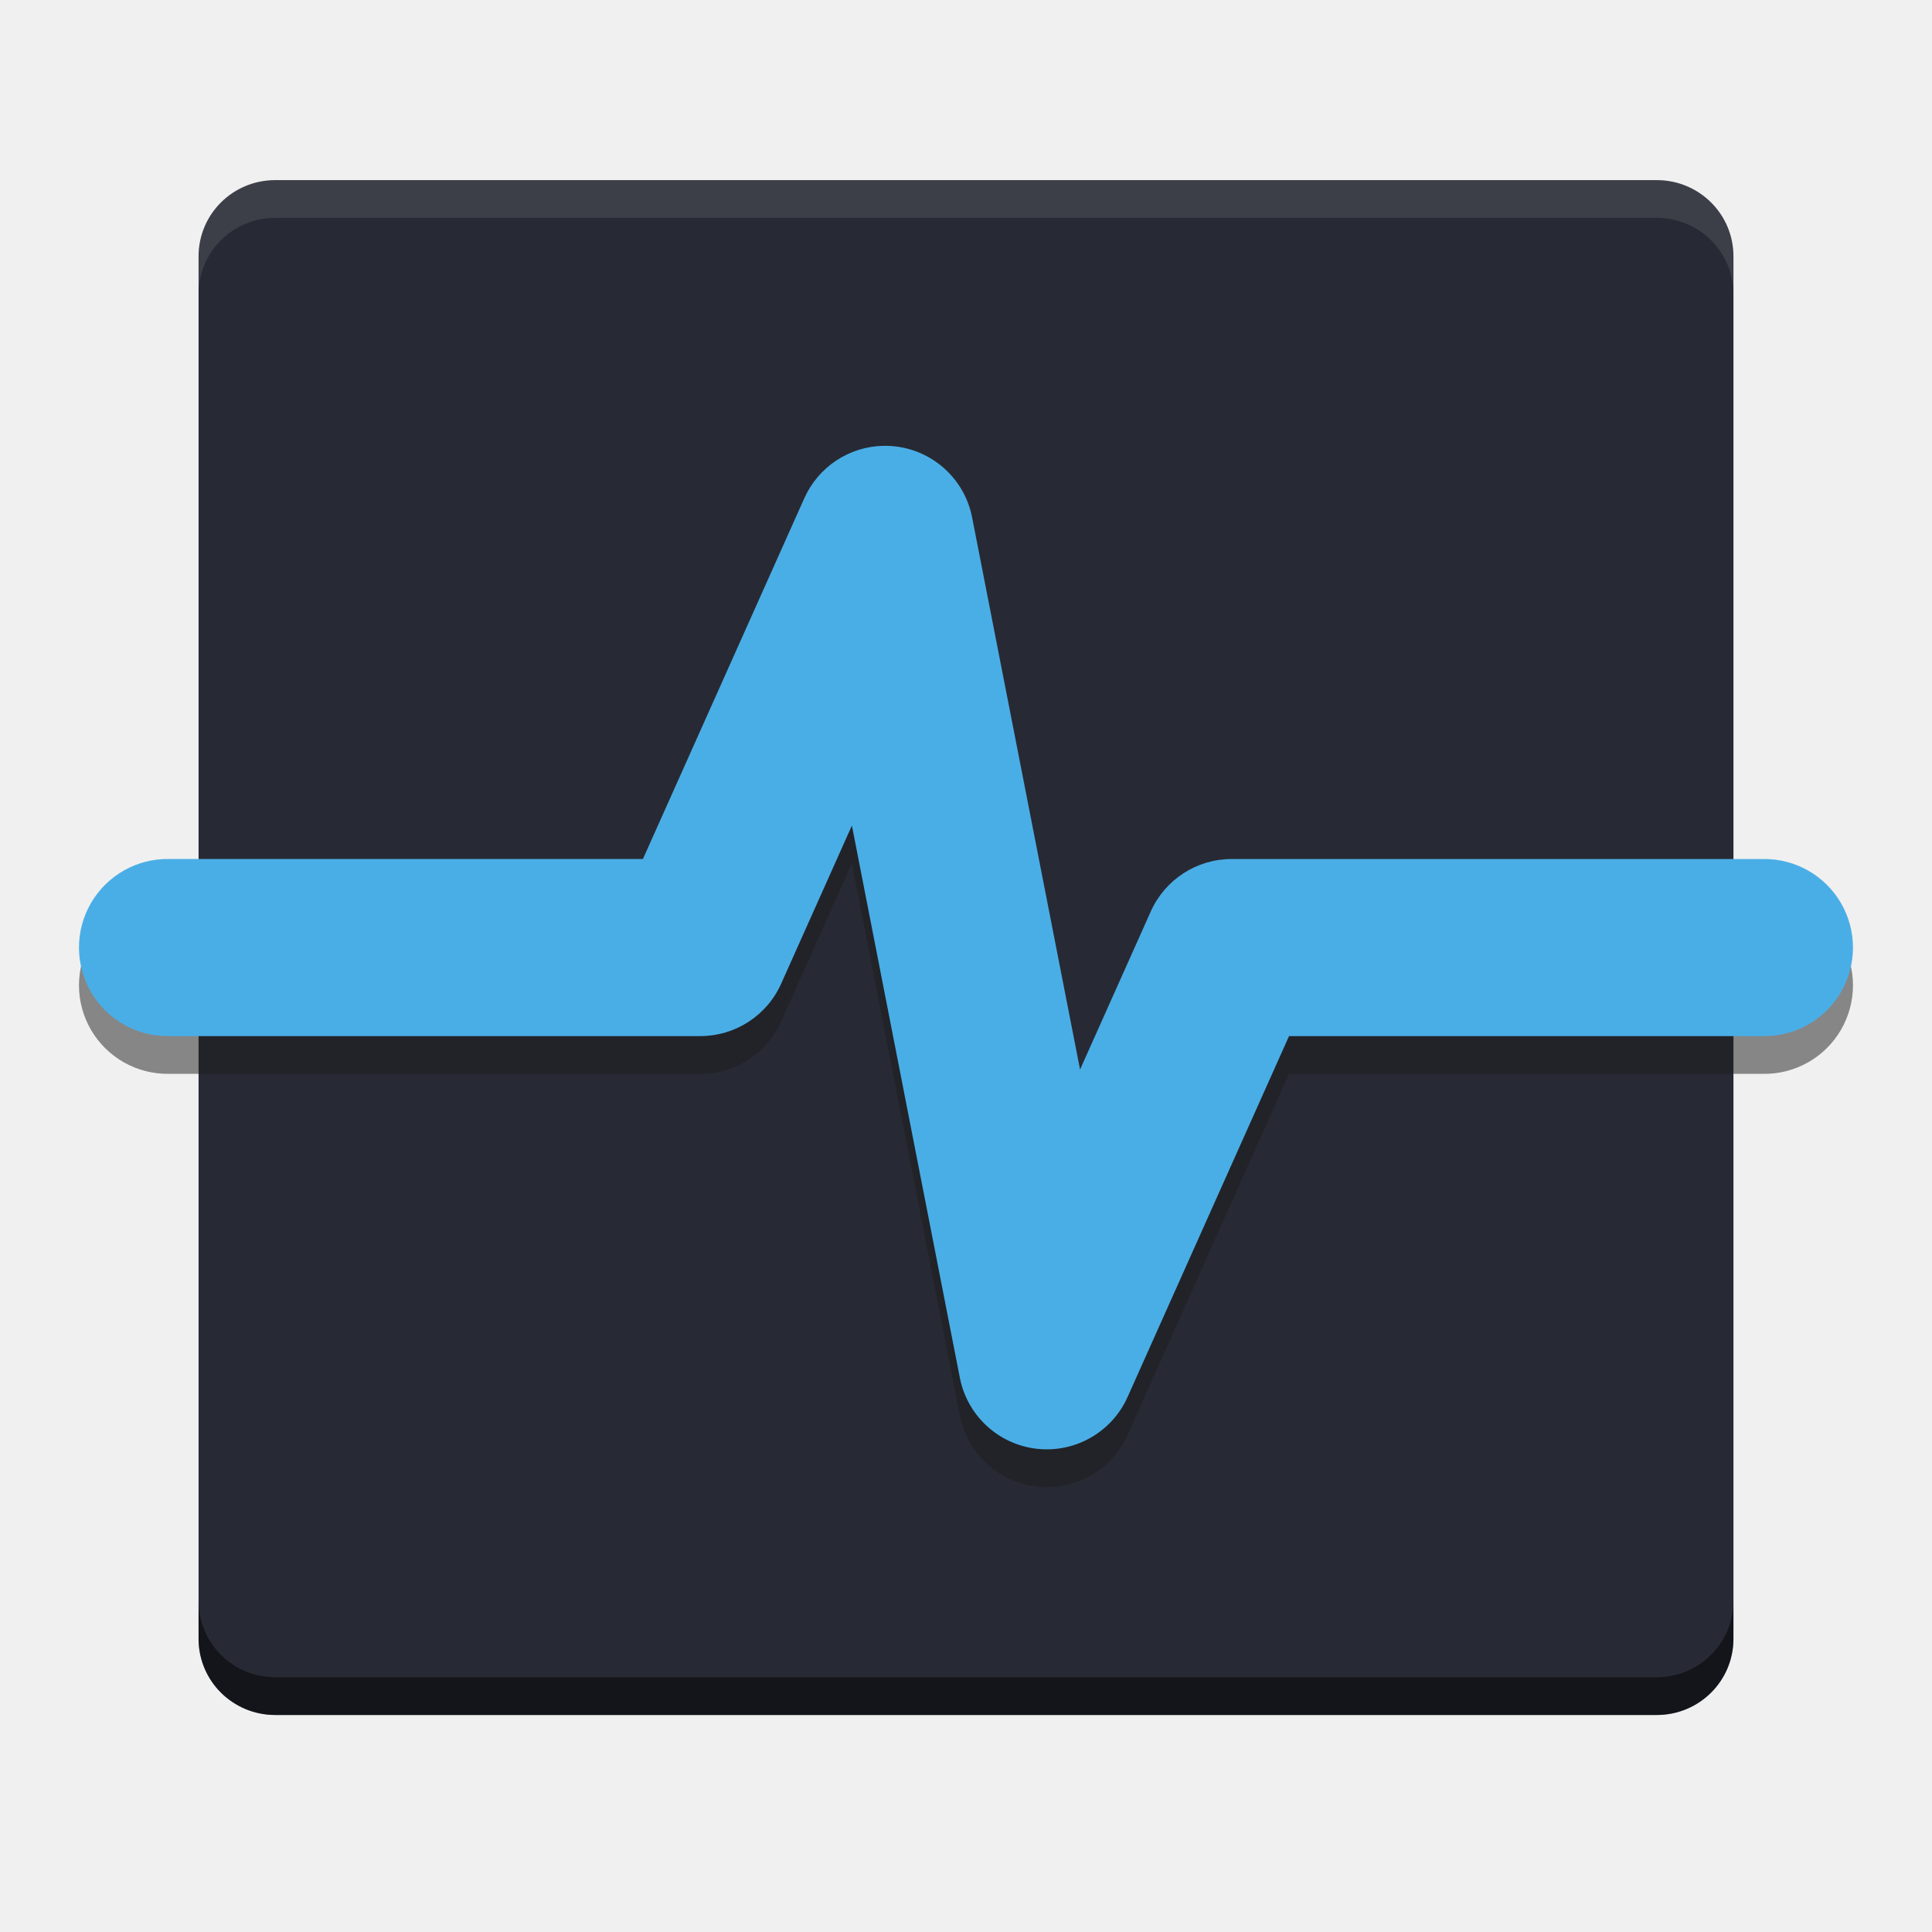
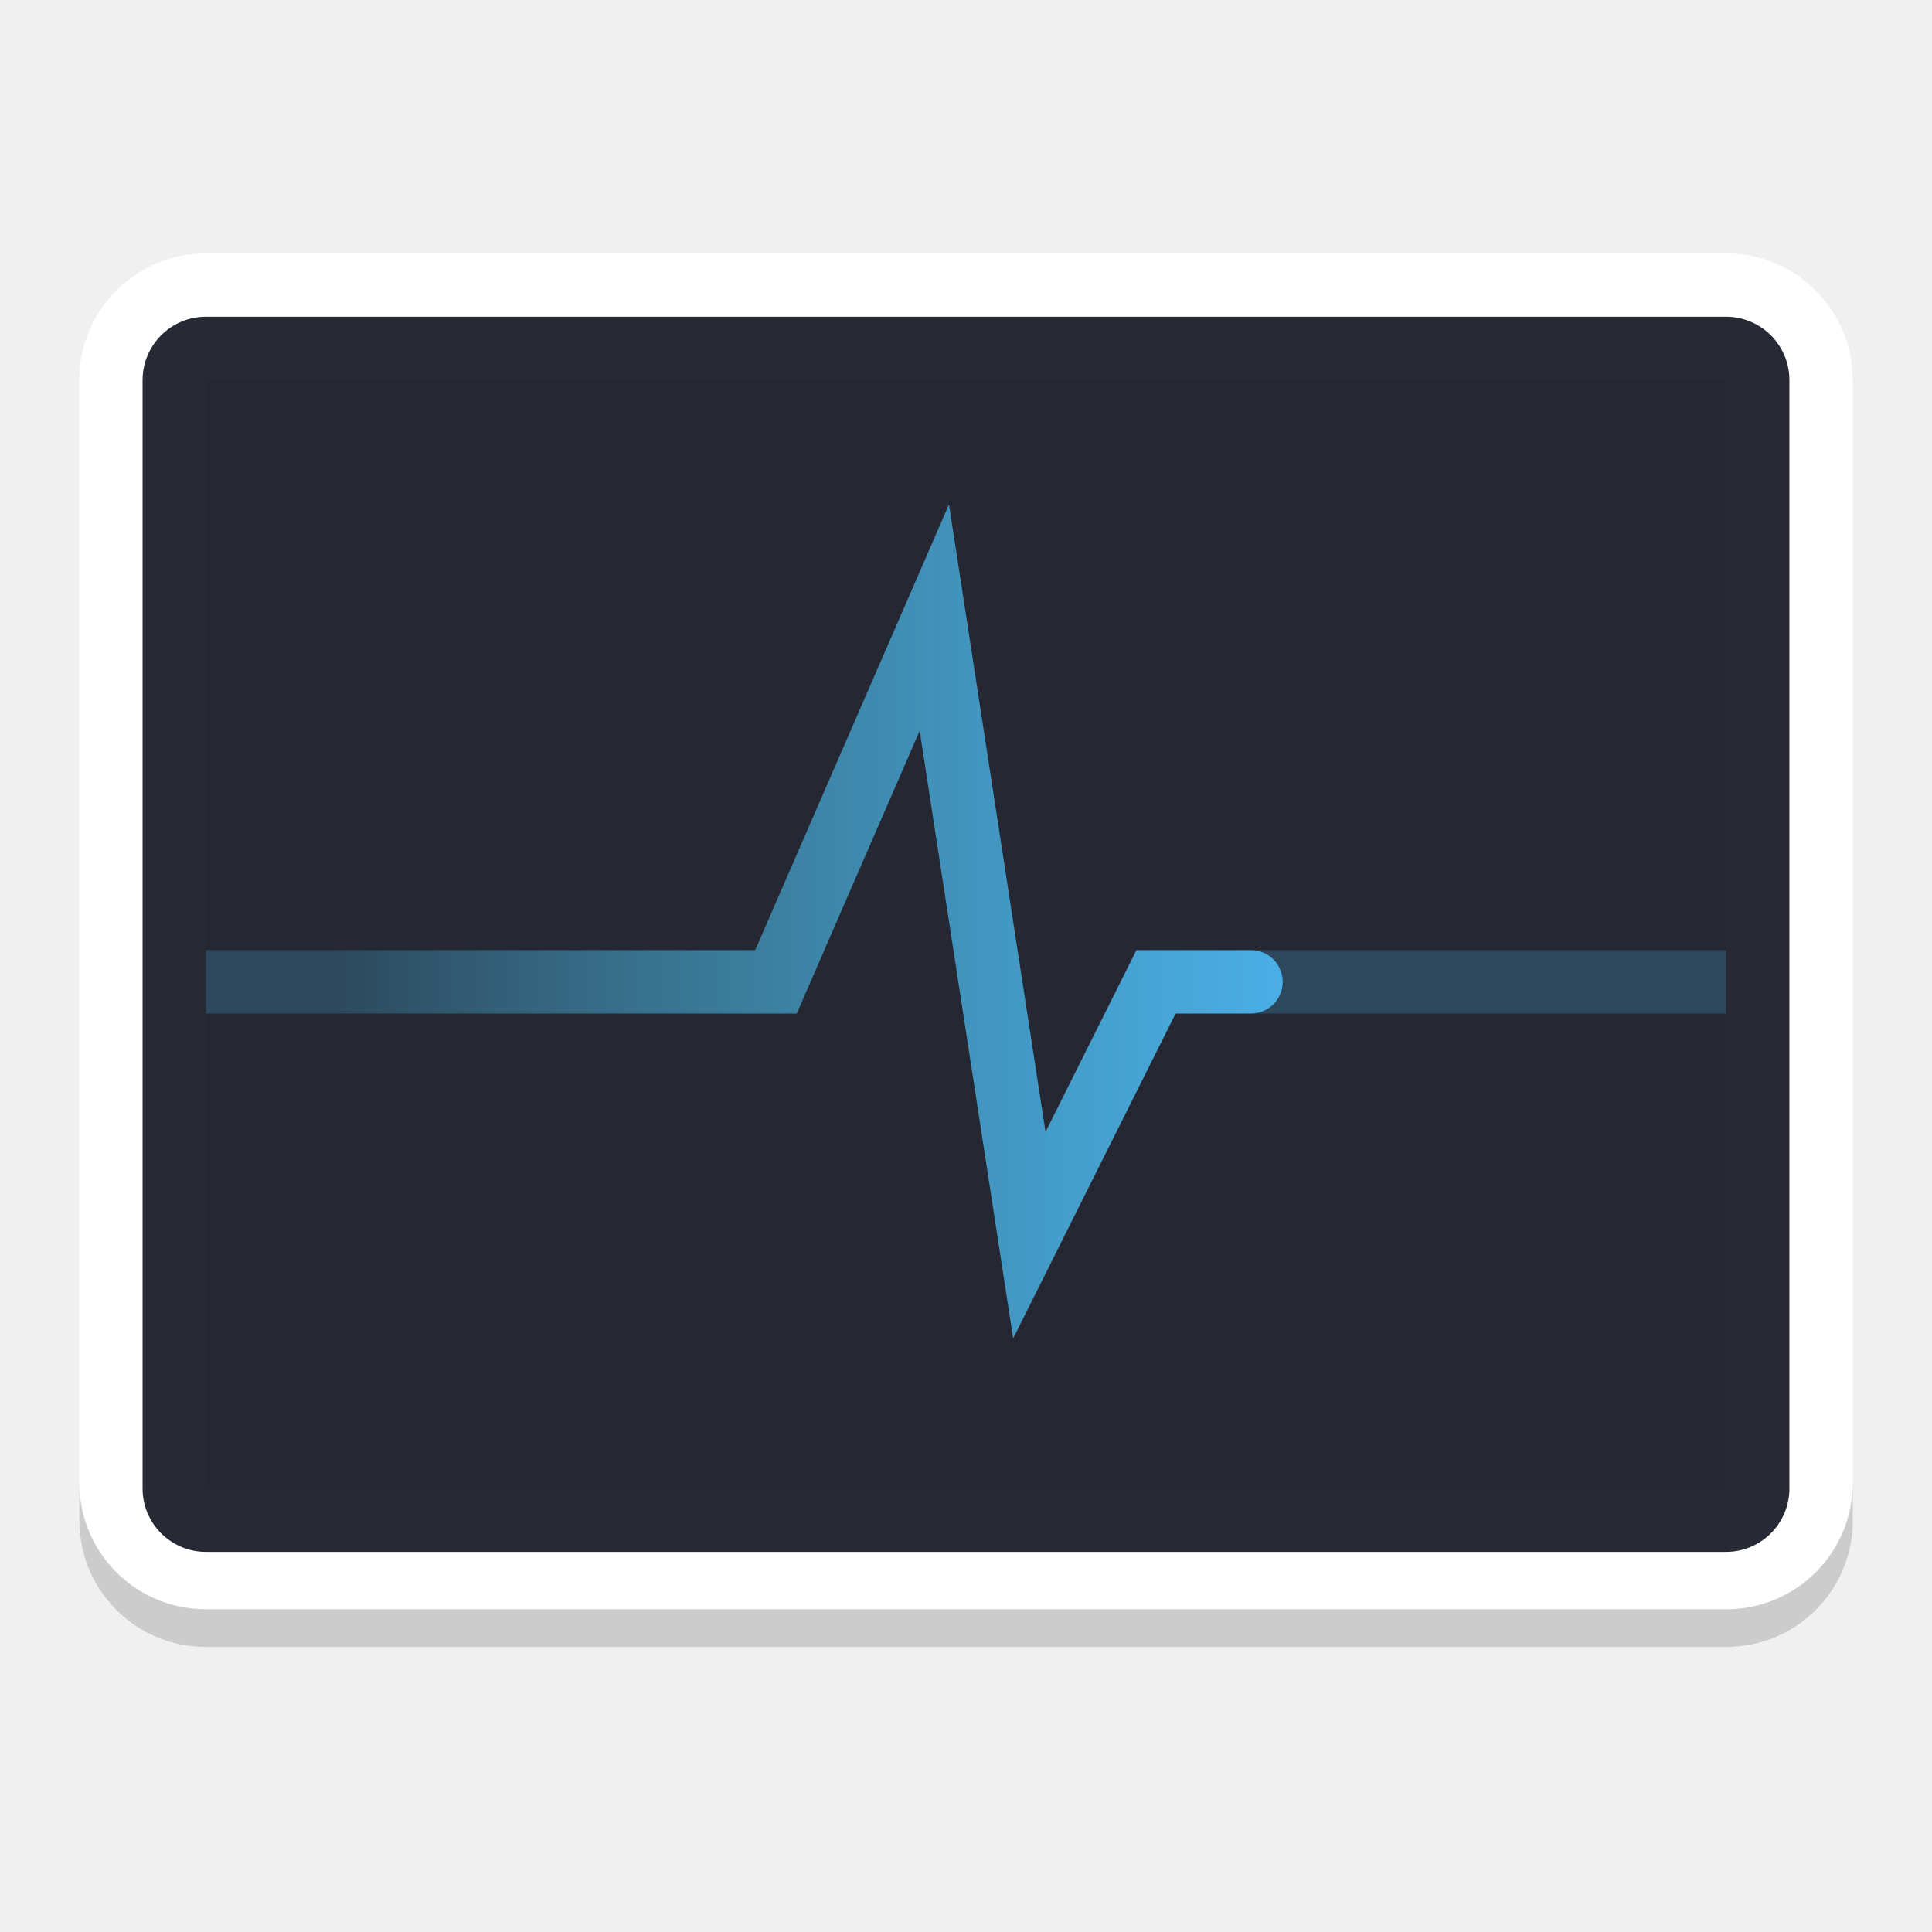
- <svg xmlns="http://www.w3.org/2000/svg" width="512" height="512" version="1.1" viewBox="0 0 384 384">
-   <path d="m54.722 35.801h274.56c8.452 0 15.255 6.764 15.255 15.163v274.74c0 8.399-6.802 15.163-15.255 15.163h-274.56c-8.452 0-15.255-6.764-15.255-15.163v-274.74c0-8.399 6.802-15.163 15.255-15.163z" fill="#272a34" stroke-width=".978" />
-   <path d="m175.54 96.109a17.602 17.602 0 0 0-15.668 10.404l-32.084 71.721h-94.191a17.602 17.602 0 1 0 0 35.199h105.6a17.602 17.602 0 0 0 16.064-10.414l14.061-31.432 21.457 109.76a17.602 17.602 0 0 0 33.34 3.811l32.084-71.721h94.191a17.602 17.602 0 1 0 0-35.199h-105.6a17.602 17.602 0 0 0-16.064 10.412l-14.061 31.432-21.457-109.75a17.602 17.602 0 0 0-17.672-14.215z" color="#000000" color-rendering="auto" dominant-baseline="auto" fill="#1b1b1b" image-rendering="auto" opacity=".5" shape-rendering="auto" solid-color="#000000" style="font-feature-settings:normal;font-variant-alternates:normal;font-variant-caps:normal;font-variant-ligatures:normal;font-variant-numeric:normal;font-variant-position:normal;isolation:auto;mix-blend-mode:normal;shape-padding:0;text-decoration-color:#000000;text-decoration-line:none;text-decoration-style:solid;text-indent:0;text-orientation:mixed;text-transform:none;white-space:normal" />
-   <path d="m175.54 88.609a17.602 17.602 0 0 0-15.668 10.404l-32.084 71.721h-94.191a17.602 17.602 0 1 0 0 35.199h105.6a17.602 17.602 0 0 0 16.064-10.414l14.061-31.432 21.457 109.76a17.602 17.602 0 0 0 33.34 3.811l32.084-71.721h94.191a17.602 17.602 0 1 0 0-35.199h-105.6a17.602 17.602 0 0 0-16.064 10.412l-14.061 31.432-21.457-109.75a17.602 17.602 0 0 0-17.672-14.215z" color="#000000" color-rendering="auto" dominant-baseline="auto" fill="#4aaee6" image-rendering="auto" shape-rendering="auto" solid-color="#000000" style="font-feature-settings:normal;font-variant-alternates:normal;font-variant-caps:normal;font-variant-ligatures:normal;font-variant-numeric:normal;font-variant-position:normal;isolation:auto;mix-blend-mode:normal;shape-padding:0;text-decoration-color:#000000;text-decoration-line:none;text-decoration-style:solid;text-indent:0;text-orientation:mixed;text-transform:none;white-space:normal" />
-   <path transform="scale(.75)" d="m52.623 424.27v10c0 11.199 9.07 20.217 20.34 20.217h366.07c11.27 0 20.34-9.018 20.34-20.217v-10c0 11.199-9.07 20.217-20.34 20.217h-366.07c-11.27 0-20.34-9.018-20.34-20.217z" stroke-width="1.304" style="opacity:.5" />
-   <path transform="scale(.75)" d="m72.963 47.734c-11.27 0-20.34 9.018-20.34 20.217v10c0-11.199 9.07-20.217 20.34-20.217h366.07c11.27 0 20.34 9.018 20.34 20.217v-10c0-11.199-9.07-20.217-20.34-20.217h-366.07z" fill="#fff" opacity=".1" stroke-width="1.304" />
+ <svg xmlns="http://www.w3.org/2000/svg" enable-background="new" version="1.0" viewBox="0 0 512 512">
+   <defs>
+     <linearGradient id="a" x1="344" x2="104" y1="33.559" y2="33.559" gradientTransform="matrix(.25 0 0 .25 126 201)" gradientUnits="userSpaceOnUse">
+       <stop stop-color="#4aaee6" offset="0" />
+       <stop stop-color="#4fd2fd" stop-opacity="0" offset="1" />
+     </linearGradient>
+   </defs>
+   <g transform="translate(0,-172)">
+     <g display="none">
+       <text id="b" x="-0.05" y="128.652" display="inline" enable-background="new" fill="#000000" font-family="Cantarell" font-size="5.333px" stroke-width=".333" style="line-height:125%" xml:space="preserve">
+         <tspan x="-0.05" y="128.652" font-size="5.333px" stroke-width=".333">apps</tspan>
+       </text>
+       <text x="-0.247" y="137.234" display="inline" enable-background="new" fill="#000000" font-family="Cantarell" font-size="5.333px" font-weight="bold" stroke-width=".333" style="line-height:125%" xml:space="preserve">
+         <tspan x="-0.247" y="137.234" font-size="5.333px" stroke-width=".333">org.gnome.Usage</tspan>
+       </text>
+       <rect x="9.2651e-8" y="172" width="128" height="128" display="inline" enable-background="accumulate" fill="#f0f0f0" />
+       <rect x="160" y="172" width="16" height="16" display="inline" enable-background="accumulate" fill="#f0f0f0" />
+       <text y="164" display="inline" enable-background="new" fill="#000000" font-family="Cantarell" font-size="4px" font-weight="bold" stroke-width=".333" style="line-height:125%" xml:space="preserve">
+         <tspan x="0" y="164" font-size="4px" stroke-width=".333">Hicolor</tspan>
+       </text>
+       <text x="160" y="164" display="inline" enable-background="new" fill="#000000" font-family="Cantarell" font-size="4px" font-weight="bold" stroke-width=".333" style="line-height:125%" xml:space="preserve">
+         <tspan x="160" y="164" font-size="4px" stroke-width=".333">Symbolic</tspan>
+       </text>
+       <circle cx="64" cy="236" r="59.504" display="inline" enable-background="new" fill="none" opacity=".1" stroke="#000" stroke-dasharray="0.99, 0.99" stroke-width=".99" style="paint-order:normal" />
+       <rect x="20.495" y="180.49" width="87.01" height="111.01" rx="8.701" ry="7.929" display="inline" enable-background="new" fill="none" opacity=".1" stroke="#000" stroke-dasharray="0.99, 0.99" stroke-width=".99" style="paint-order:normal" />
+       <rect x="12.495" y="184.5" width="103.01" height="103.01" rx="7.924" ry="7.924" display="inline" enable-background="new" fill="none" opacity=".1" stroke="#000" stroke-dasharray="0.99, 0.99" stroke-width=".99" style="paint-order:normal" />
+       <rect x="8.495" y="200.49" width="111.01" height="87.01" rx="7.929" ry="8.701" display="inline" enable-background="new" fill="none" opacity=".1" stroke="#000" stroke-dasharray="0.99, 0.99" stroke-width=".99" style="paint-order:normal" />
+       <path d="m2.6203e-5 289h128" display="inline" enable-background="new" fill="none" stroke="#62a0ea" stroke-width="2" />
+     </g>
+     <g>
+       <g transform="matrix(4.1964 0 0 4.1964 -549.71 -465.84)">
+         <rect x="136" y="168" width="112" height="88" rx="8" ry="8" enable-background="new" fill="#fff" style="paint-order:normal" />
+         <rect x="140" y="172" width="104" height="78" rx="4" ry="4" enable-background="new" fill="#272a34" style="paint-order:normal" />
+         <rect transform="scale(1,-1)" x="144" y="-246" width="96" height="70" enable-background="new" opacity=".05" style="paint-order:normal" />
+         <path d="m144 214h36l10-23 6 39 8-16h36" enable-background="new" fill="none" opacity=".236" stroke="#4aaee6" stroke-miterlimit="10" stroke-width="4" />
+         <path d="m144 214h36l10-23 6 39 8-16h6" enable-background="new" fill="none" stroke="url(#a)" stroke-linecap="round" stroke-miterlimit="10" stroke-width="4" />
+         <path transform="matrix(.2383 0 0 .2383 131 152)" d="m21 392.88v10c0 18.599 14.974 33.572 33.572 33.572h402.86c18.599 0 33.572-14.974 33.572-33.572v-10c0 18.599-14.974 33.572-33.572 33.572h-402.86c-18.599 0-33.572-14.974-33.572-33.572z" enable-background="new" fill="#ccc" style="paint-order:normal" />
+       </g>
+     </g>
+   </g>
</svg>
